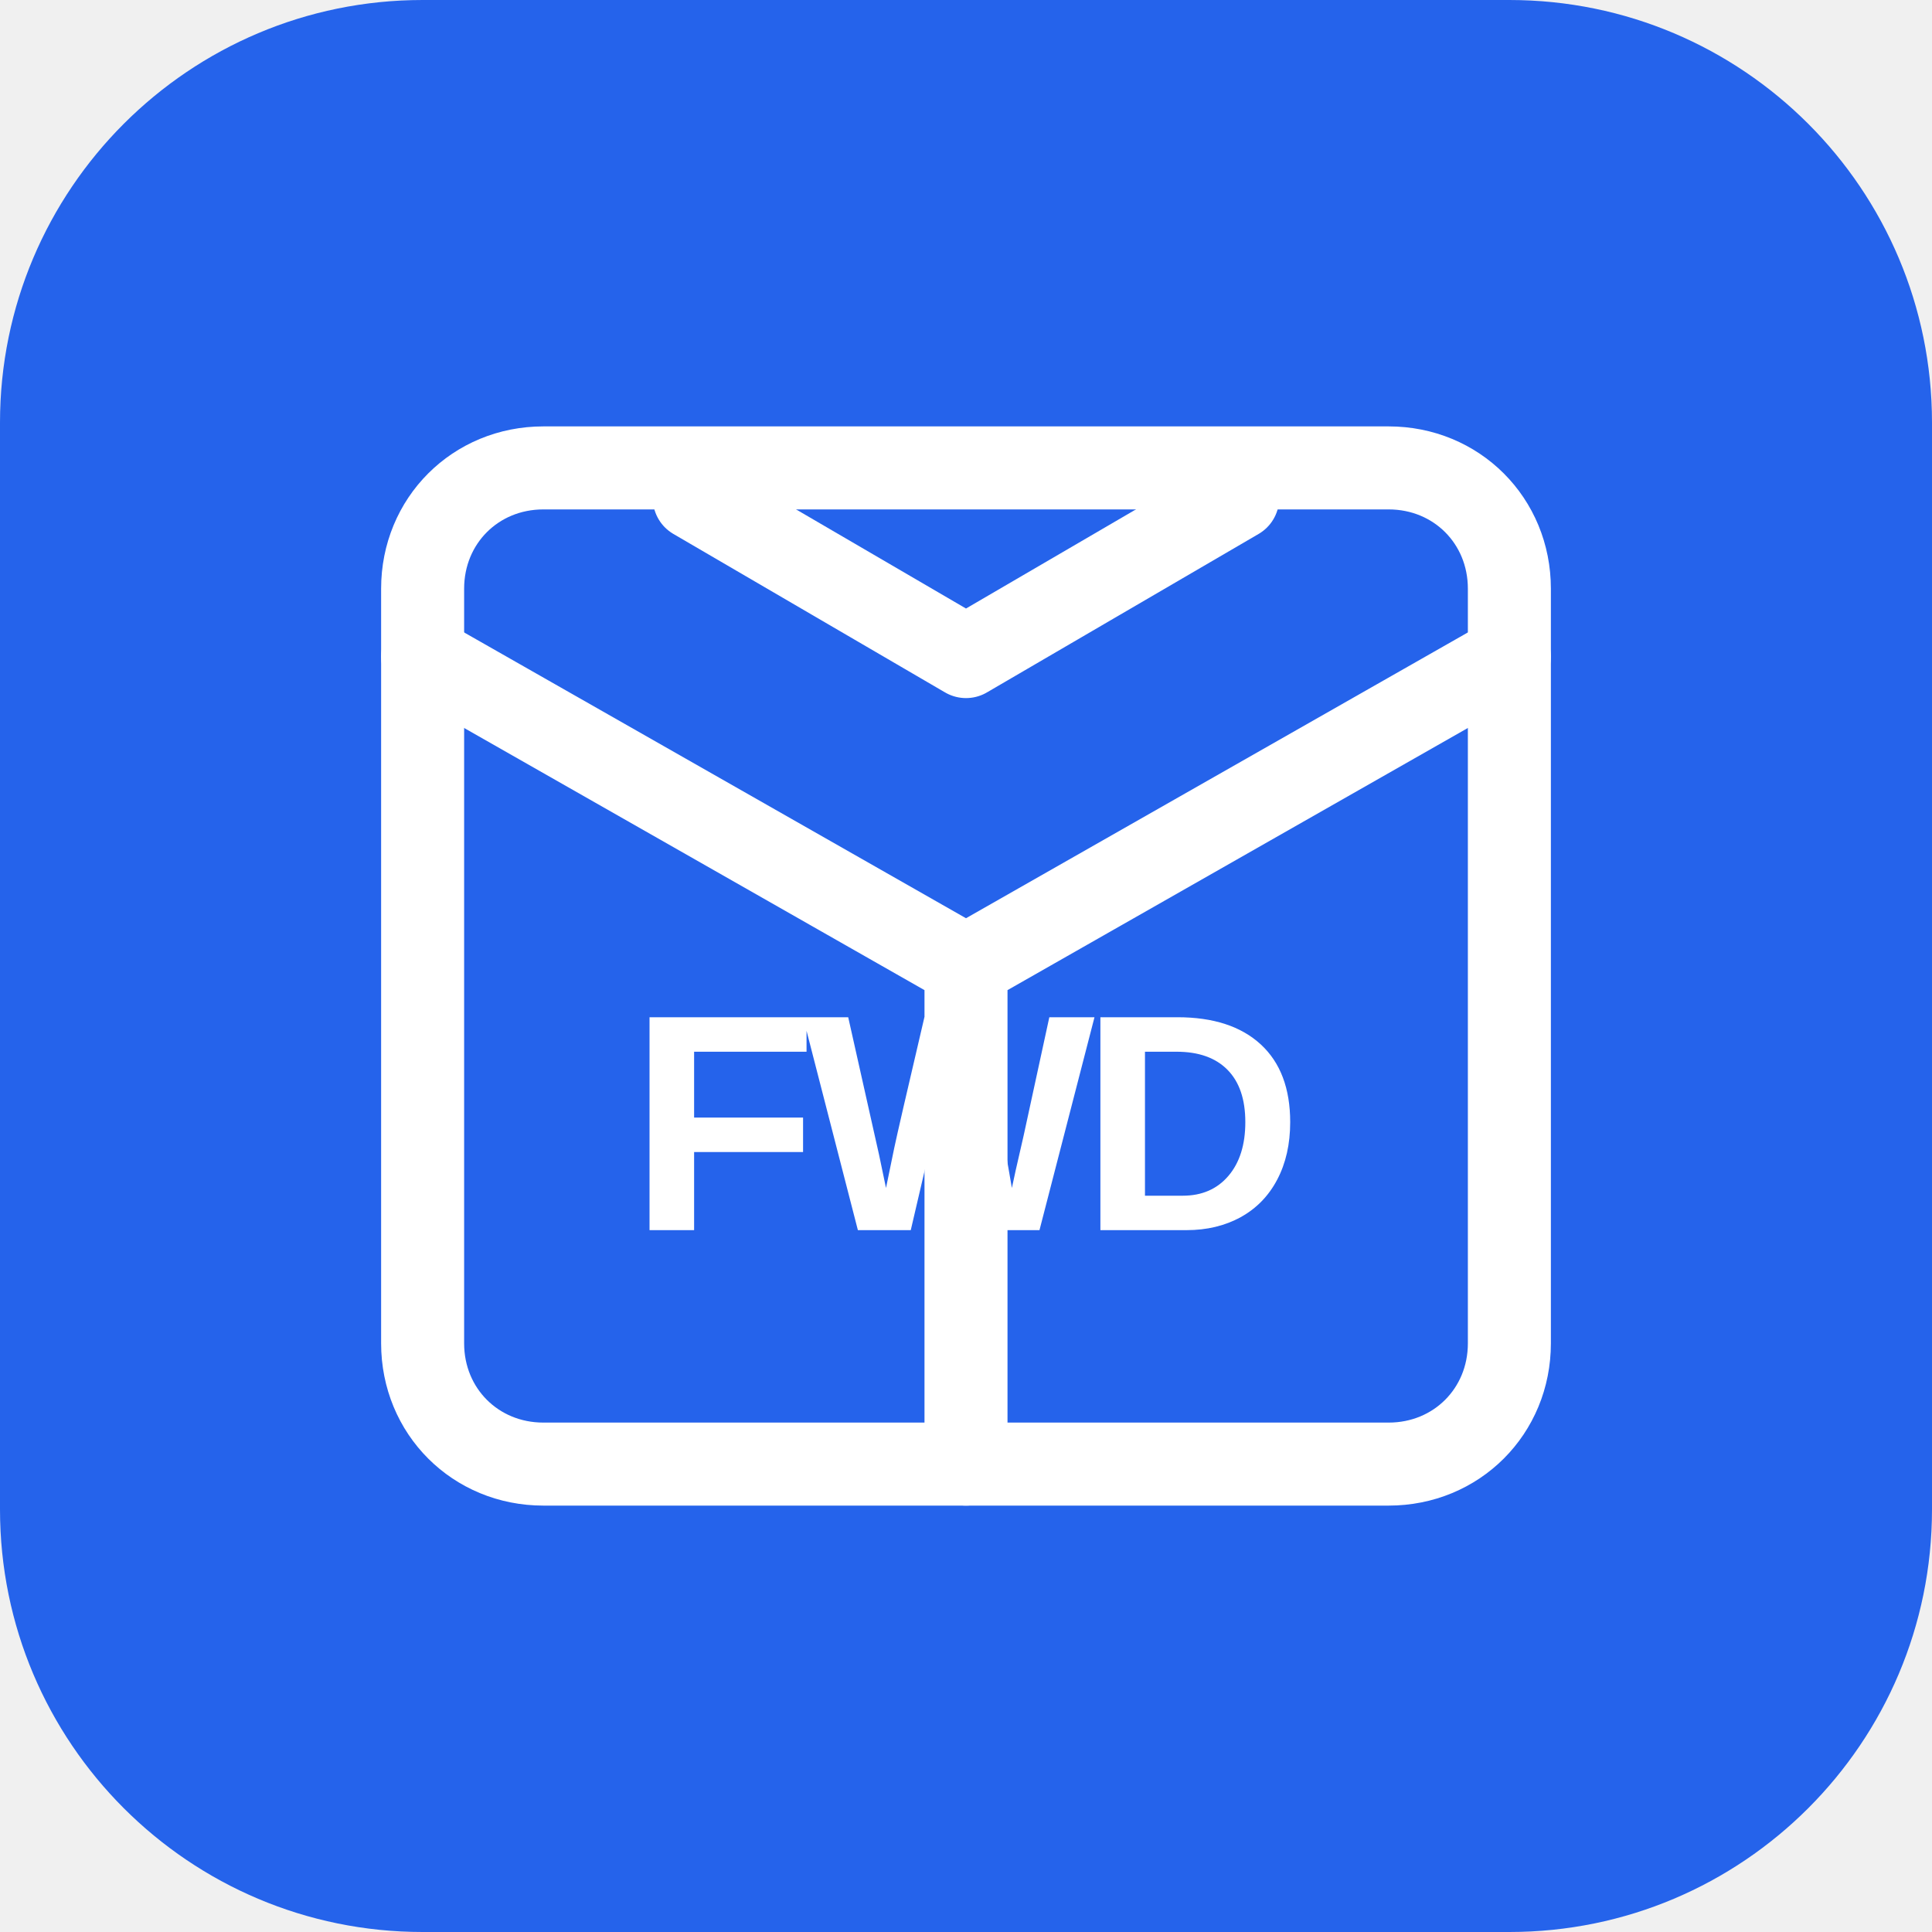
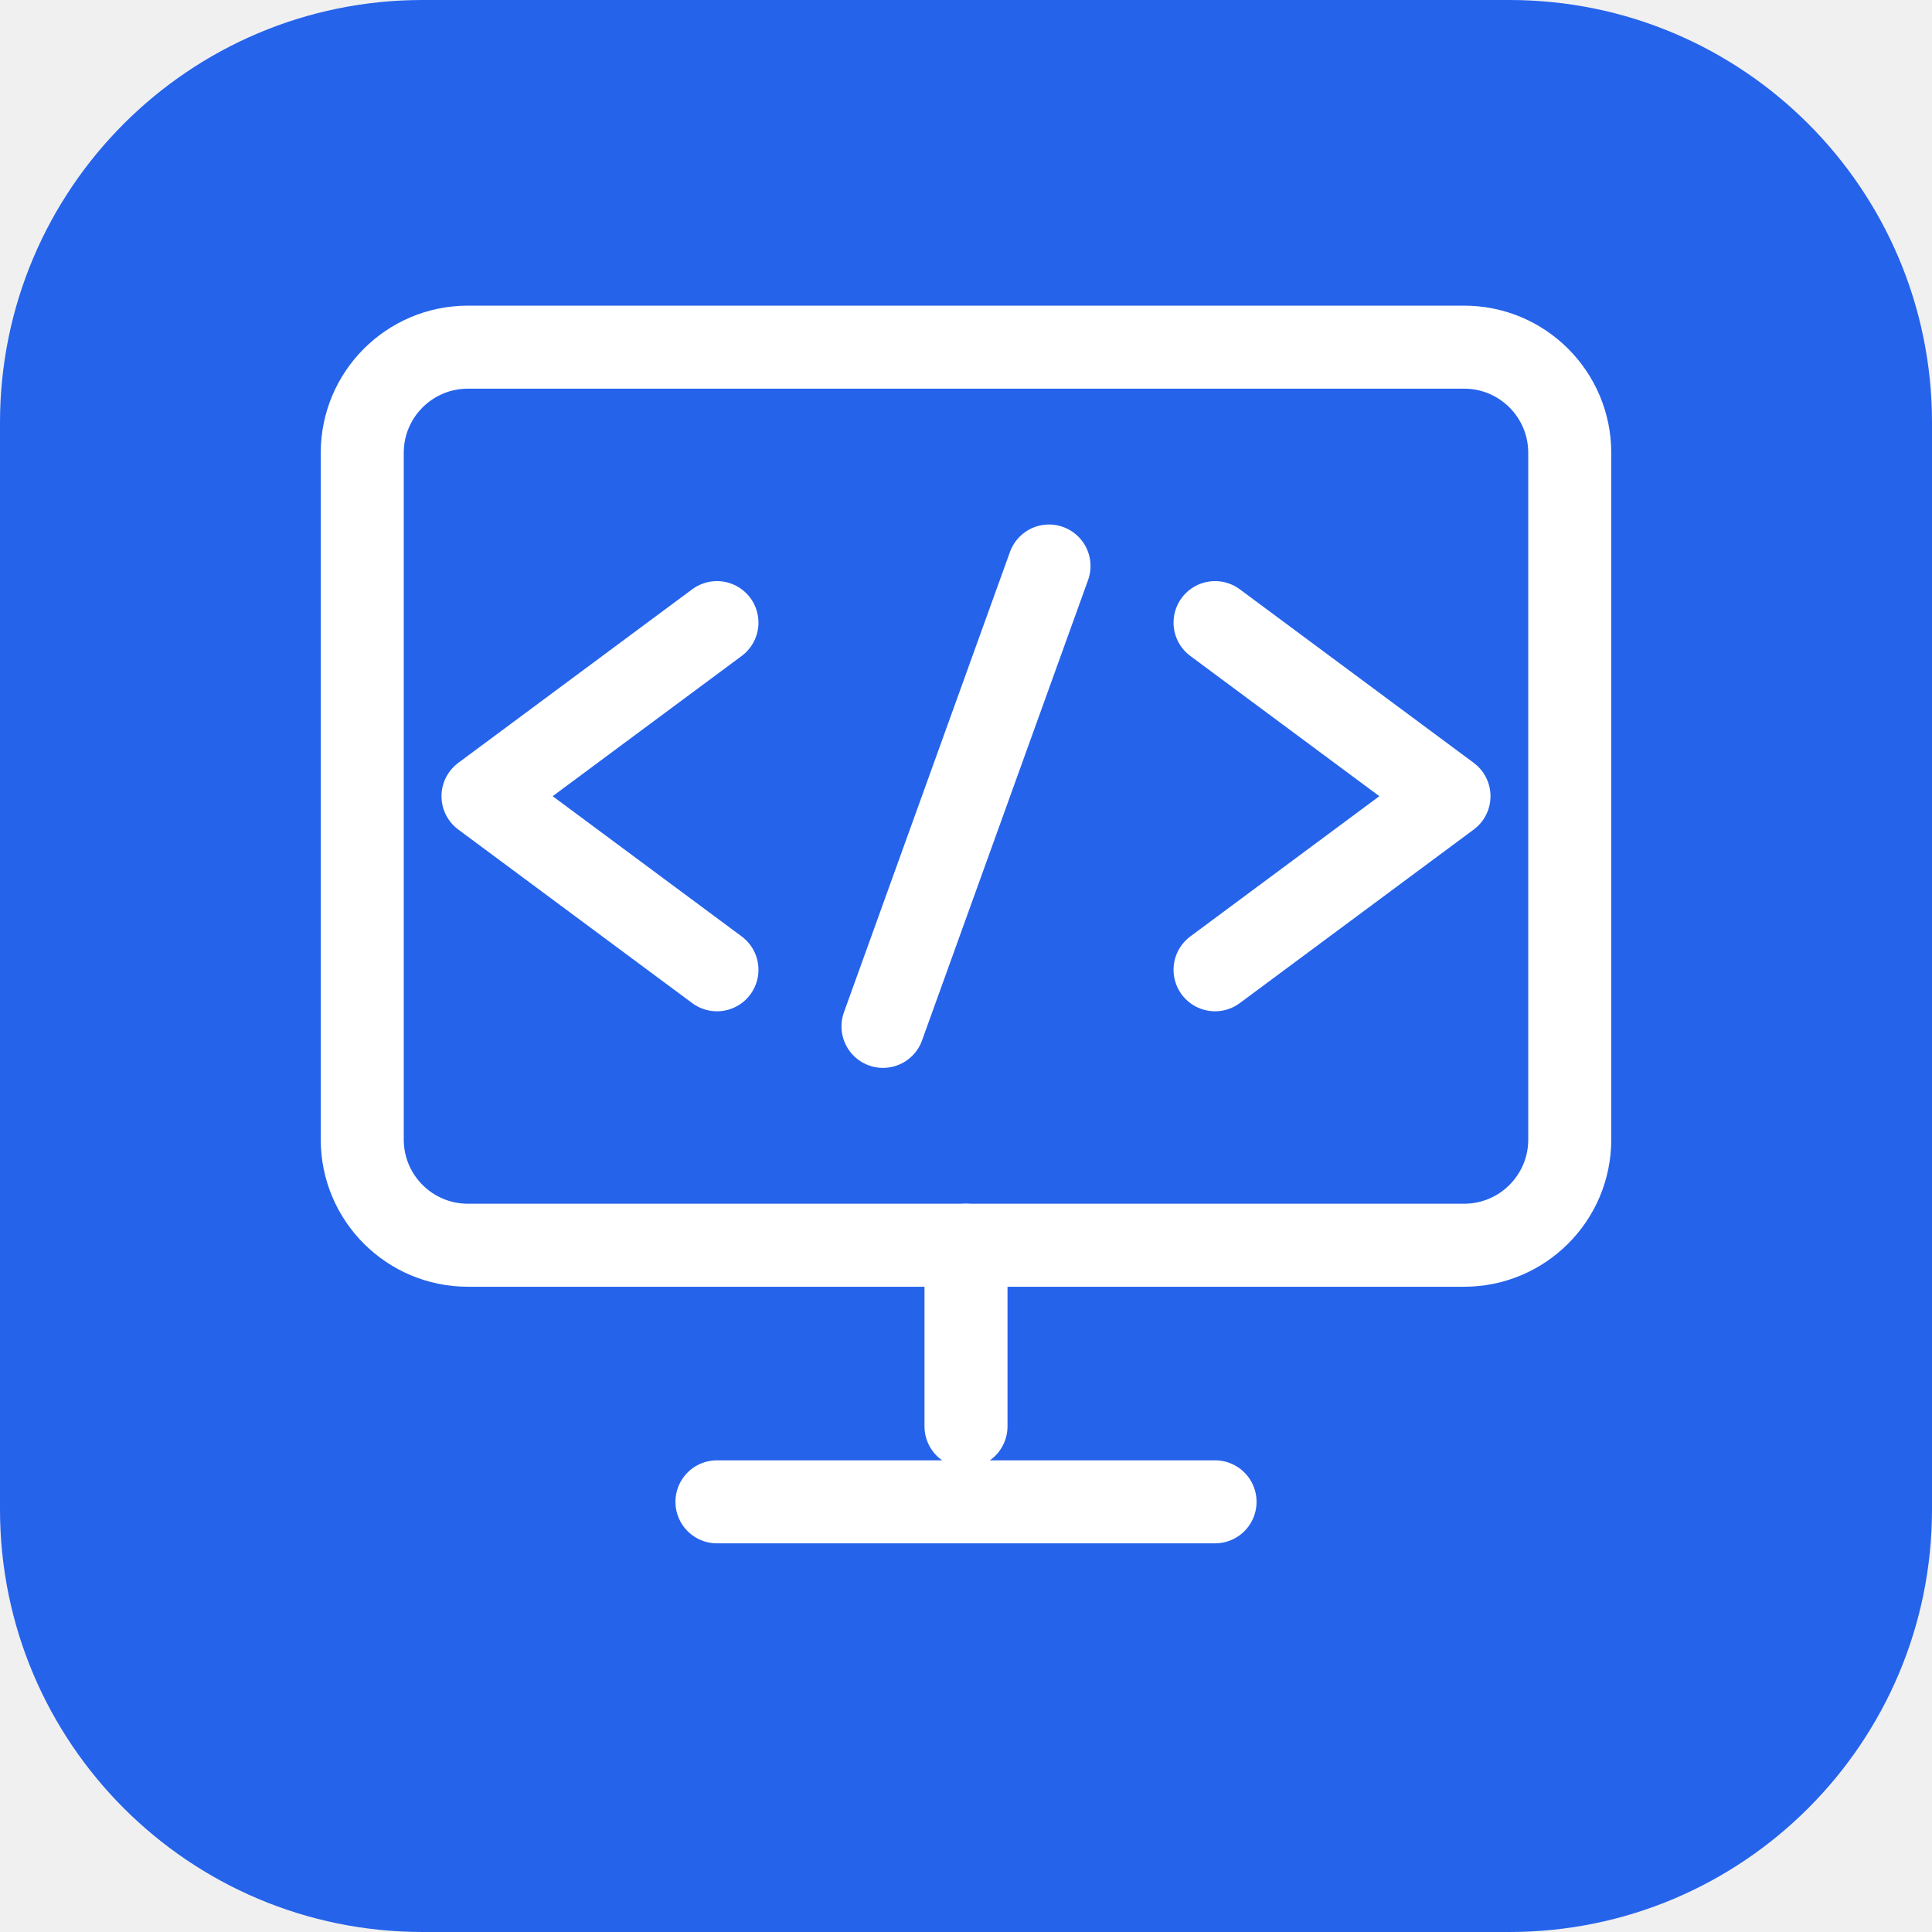
<svg xmlns="http://www.w3.org/2000/svg" viewBox="0 0 512 512">
  <rect width="512" height="512" rx="112" fill="#2563EB" />
-   <path d="M112 156c0-18 14-32 32-32h224c18 0 32 14 32 32v200c0 18-14 32-32 32H144c-18 0-32-14-32-32V156Z" fill="none" stroke="#fff" stroke-width="22" stroke-linejoin="round" />
-   <path d="M112 174l144 82 144-82M256 256v132M184 132l72 42 72-42" fill="none" stroke="#fff" stroke-width="22" stroke-linecap="round" stroke-linejoin="round" />
-   <text x="256" y="326" text-anchor="middle" font-family="Arial, Helvetica, sans-serif" font-size="82" font-weight="900" fill="#fff" letter-spacing="-4">FWD</text>
+   <rect x="96" y="92" width="320" height="238" rx="28" fill="none" stroke="#fff" stroke-width="22" />
+   <path d="M190 165l-62 46 62 46" fill="none" stroke="#fff" stroke-width="22" stroke-linecap="round" stroke-linejoin="round" />
+   <path d="M322 165l62 46-62 46" fill="none" stroke="#fff" stroke-width="22" stroke-linecap="round" stroke-linejoin="round" />
+   <path d="M278 150l-44 122" fill="none" stroke="#fff" stroke-width="22" stroke-linecap="round" />
+   <path d="M256 330v48M190 398h132" fill="none" stroke="#fff" stroke-width="22" stroke-linecap="round" />
</svg>
